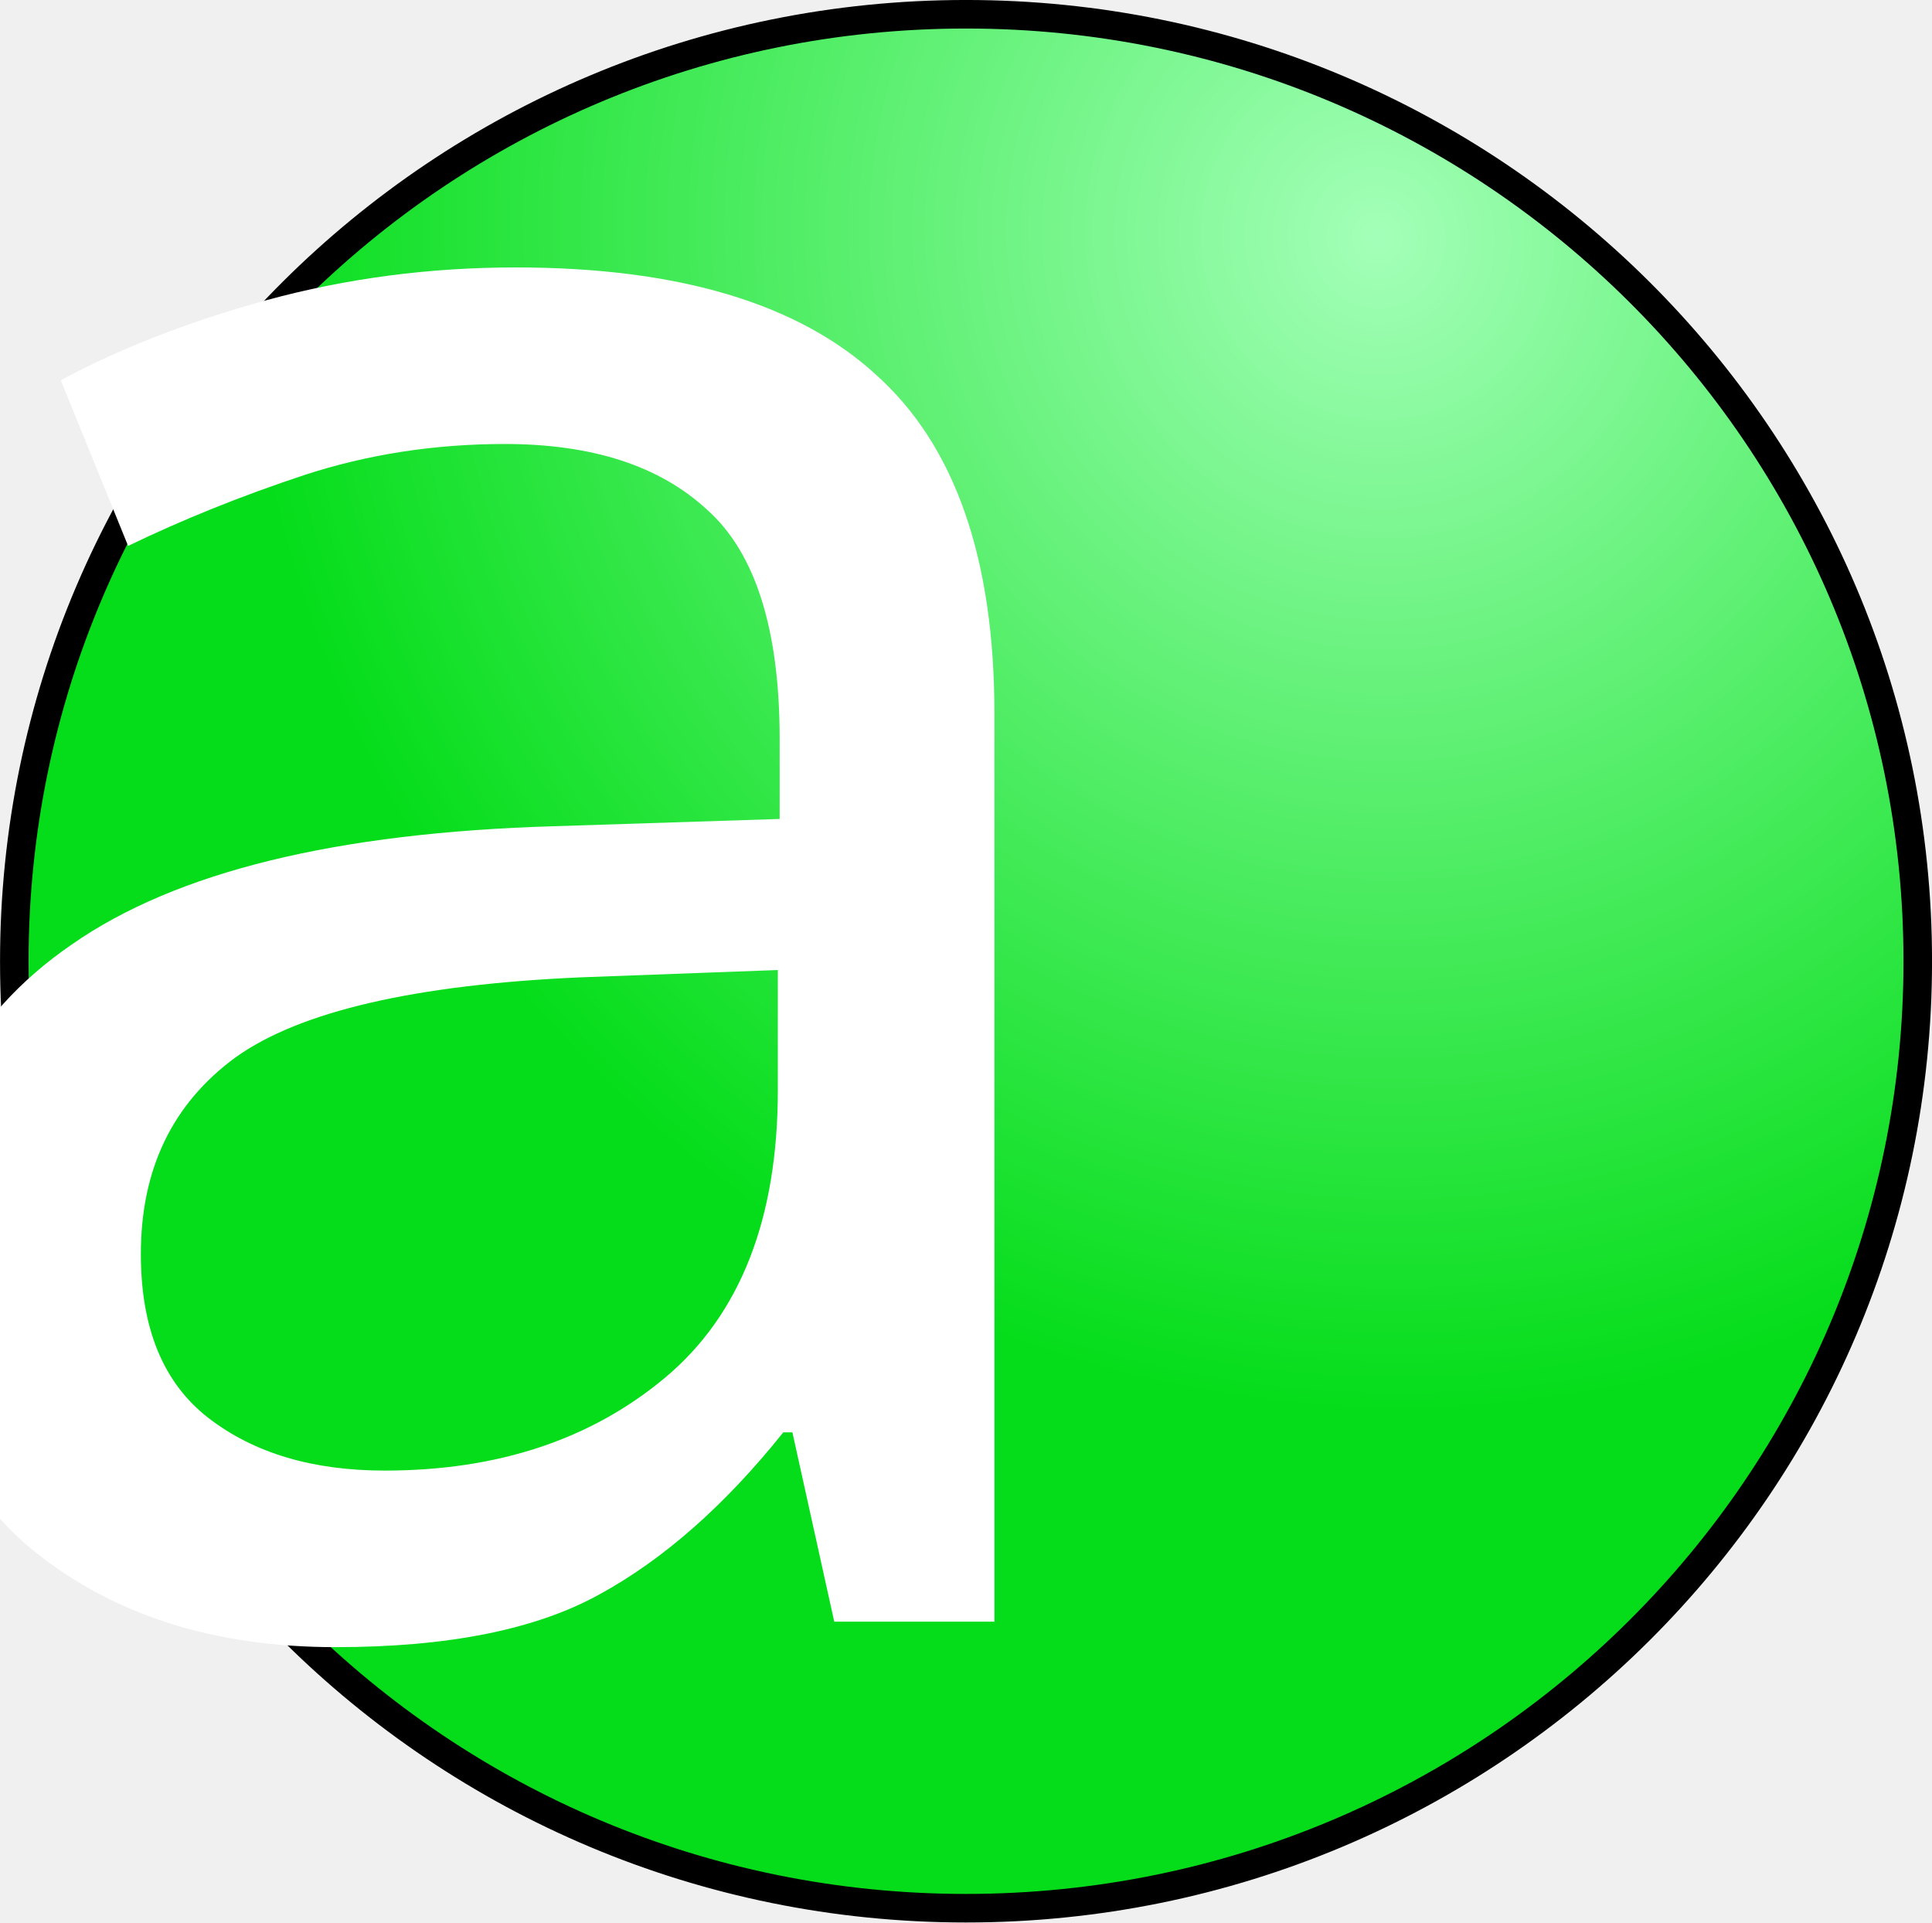
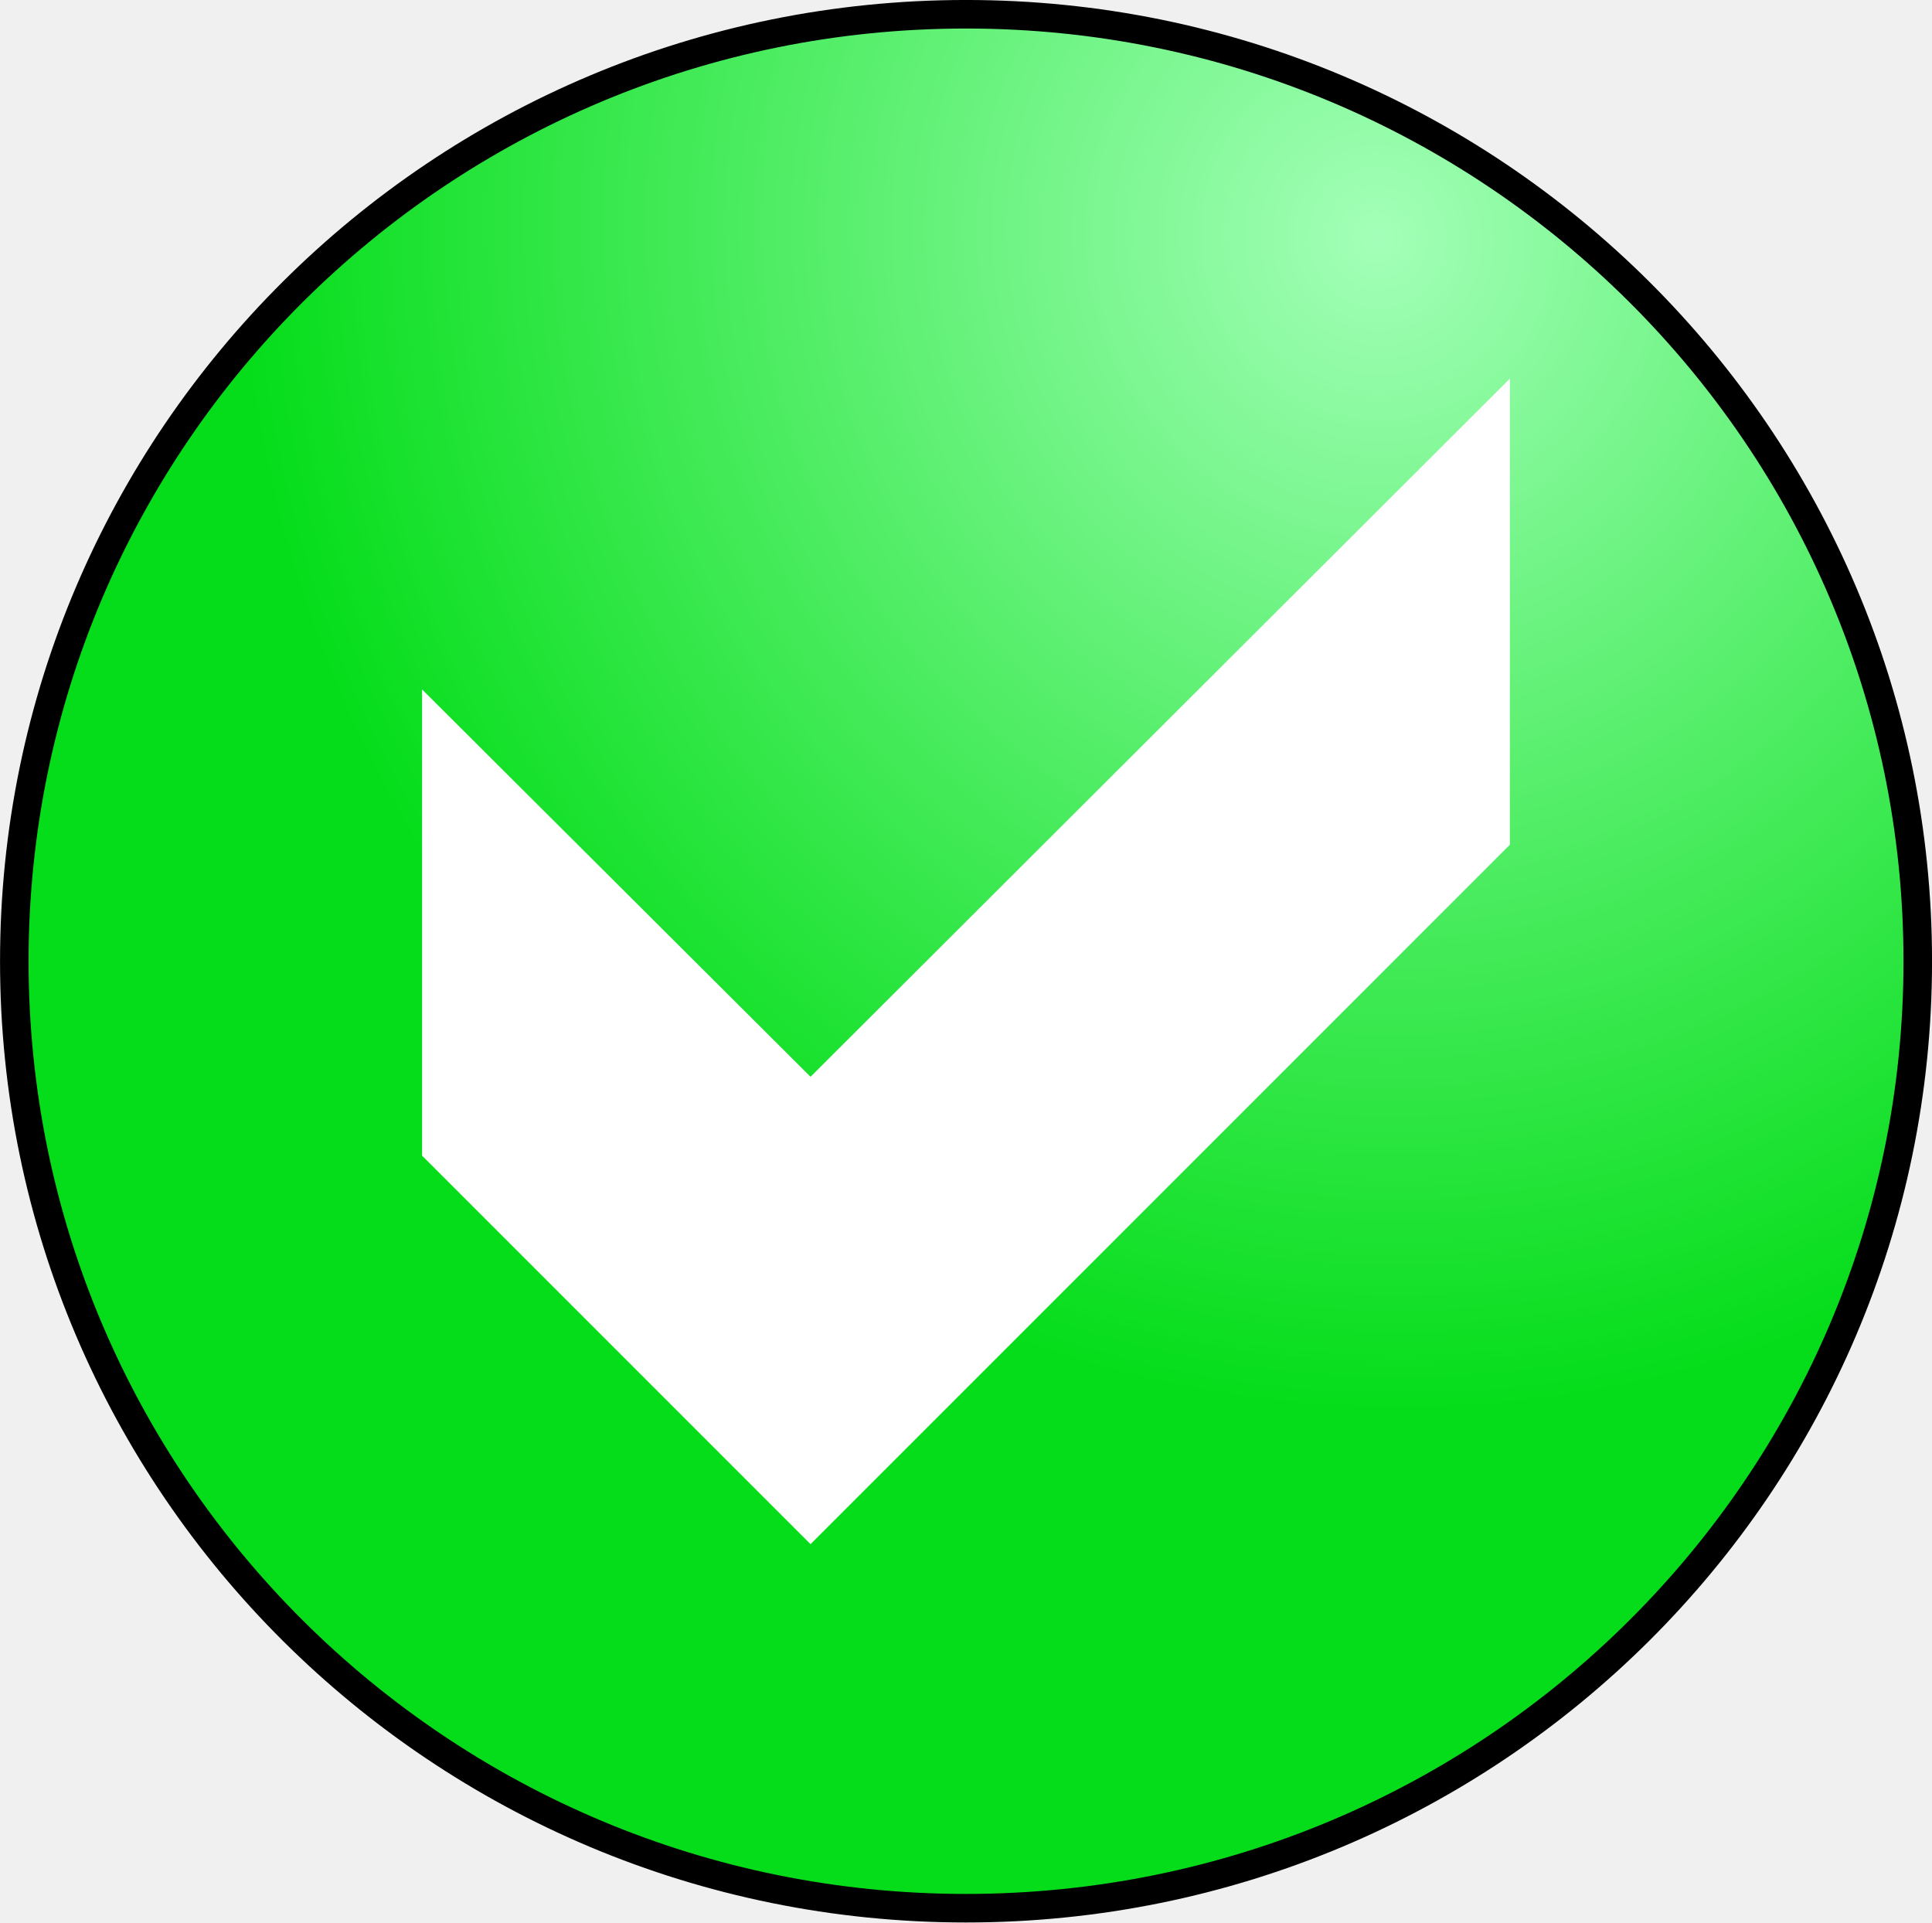
<svg xmlns="http://www.w3.org/2000/svg" xmlns:xlink="http://www.w3.org/1999/xlink" width="16.587" height="16.503" id="svg2" version="1.1">
  <defs id="defs4">
    <linearGradient id="linearGradient4472">
      <stop style="stop-color:#a3ffb8;stop-opacity:1" offset="0" id="stop4474" />
      <stop style="stop-color:#05dd1a;stop-opacity:1" offset="1" id="stop4476" />
    </linearGradient>
    <linearGradient id="linearGradient3680">
      <stop style="stop-color:#000000;stop-opacity:1;" offset="0" id="stop3682" />
      <stop style="stop-color:#ffffff;stop-opacity:1;" offset="1" id="stop3684" />
    </linearGradient>
    <linearGradient xlink:href="#linearGradient3680" id="linearGradient3686" x1="419.371" y1="230.072" x2="479.629" y2="332.373" gradientUnits="userSpaceOnUse" />
    <linearGradient xlink:href="#linearGradient3680" id="linearGradient3696" x1="343.463" y1="313.296" x2="303.546" y2="385.421" gradientUnits="userSpaceOnUse" />
    <radialGradient xlink:href="#linearGradient4472" id="radialGradient2851" gradientUnits="userSpaceOnUse" gradientTransform="matrix(-0.04677886,0.01267585,-0.01326074,-0.04843449,185.0083,599.8433)" cx="285.811" cy="213.815" fx="285.811" fy="213.815" r="201" />
  </defs>
  <g id="layer1" transform="translate(-156.9782,-591.0676)">
-     <g id="g4174">
-       <ellipse ry="8.129" rx="8.171" id="path3213" style="fill:url(#radialGradient2851);fill-opacity:1;stroke:#000000;stroke-width:0.245;stroke-linecap:round;stroke-linejoin:round;stroke-miterlimit:4;stroke-dasharray:none;stroke-dashoffset:0;stroke-opacity:1" cx="165.272" cy="599.319" />
-       <text id="text4170" y="604.989" x="155.266" style="font-style:normal;font-variant:normal;font-weight:normal;font-stretch:normal;font-size:12.8px;line-height:0%;font-family:Webdings;-inkscape-font-specification:'Webdings, Normal';text-align:start;letter-spacing:0px;word-spacing:0px;writing-mode:lr-tb;text-anchor:start;fill:#ffffff;fill-opacity:1;stroke:none;stroke-width:1.067px;stroke-linecap:butt;stroke-linejoin:miter;stroke-opacity:1" xml:space="preserve">
-         <tspan y="604.989" x="155.266" id="tspan4172" style="font-size:21.347px;line-height:1.25;stroke-width:1.067px">a</tspan>
-       </text>
+     <ellipse cy="599.319" cx="165.272" style="fill:url(#radialGradient2851);fill-opacity:1;stroke:#000000;stroke-width:0.245;stroke-linecap:round;stroke-linejoin:round;stroke-miterlimit:4;stroke-dasharray:none;stroke-dashoffset:0;stroke-opacity:1" id="path3213" rx="8.171" ry="8.129" />
+     <g aria-label="a" style="font-style:normal;font-variant:normal;font-weight:normal;font-stretch:normal;font-size:12.8px;line-height:0%;font-family:Webdings;-inkscape-font-specification:'Webdings, Normal';text-align:start;letter-spacing:0px;word-spacing:0px;writing-mode:lr-tb;text-anchor:start;fill:#ffffff;fill-opacity:1;stroke:none;stroke-width:1.067px;stroke-linecap:butt;stroke-linejoin:miter;stroke-opacity:1" id="text4170">
+       <path d="m 169.941,598.319 -6.004,6.004 -3.335,-3.335 v -4.002 l 3.335,3.325 6.004,-5.993 z" style="font-size:21.347px;line-height:1.25;stroke-width:1.067px" id="path4519" />
    </g>
  </g>
</svg>
